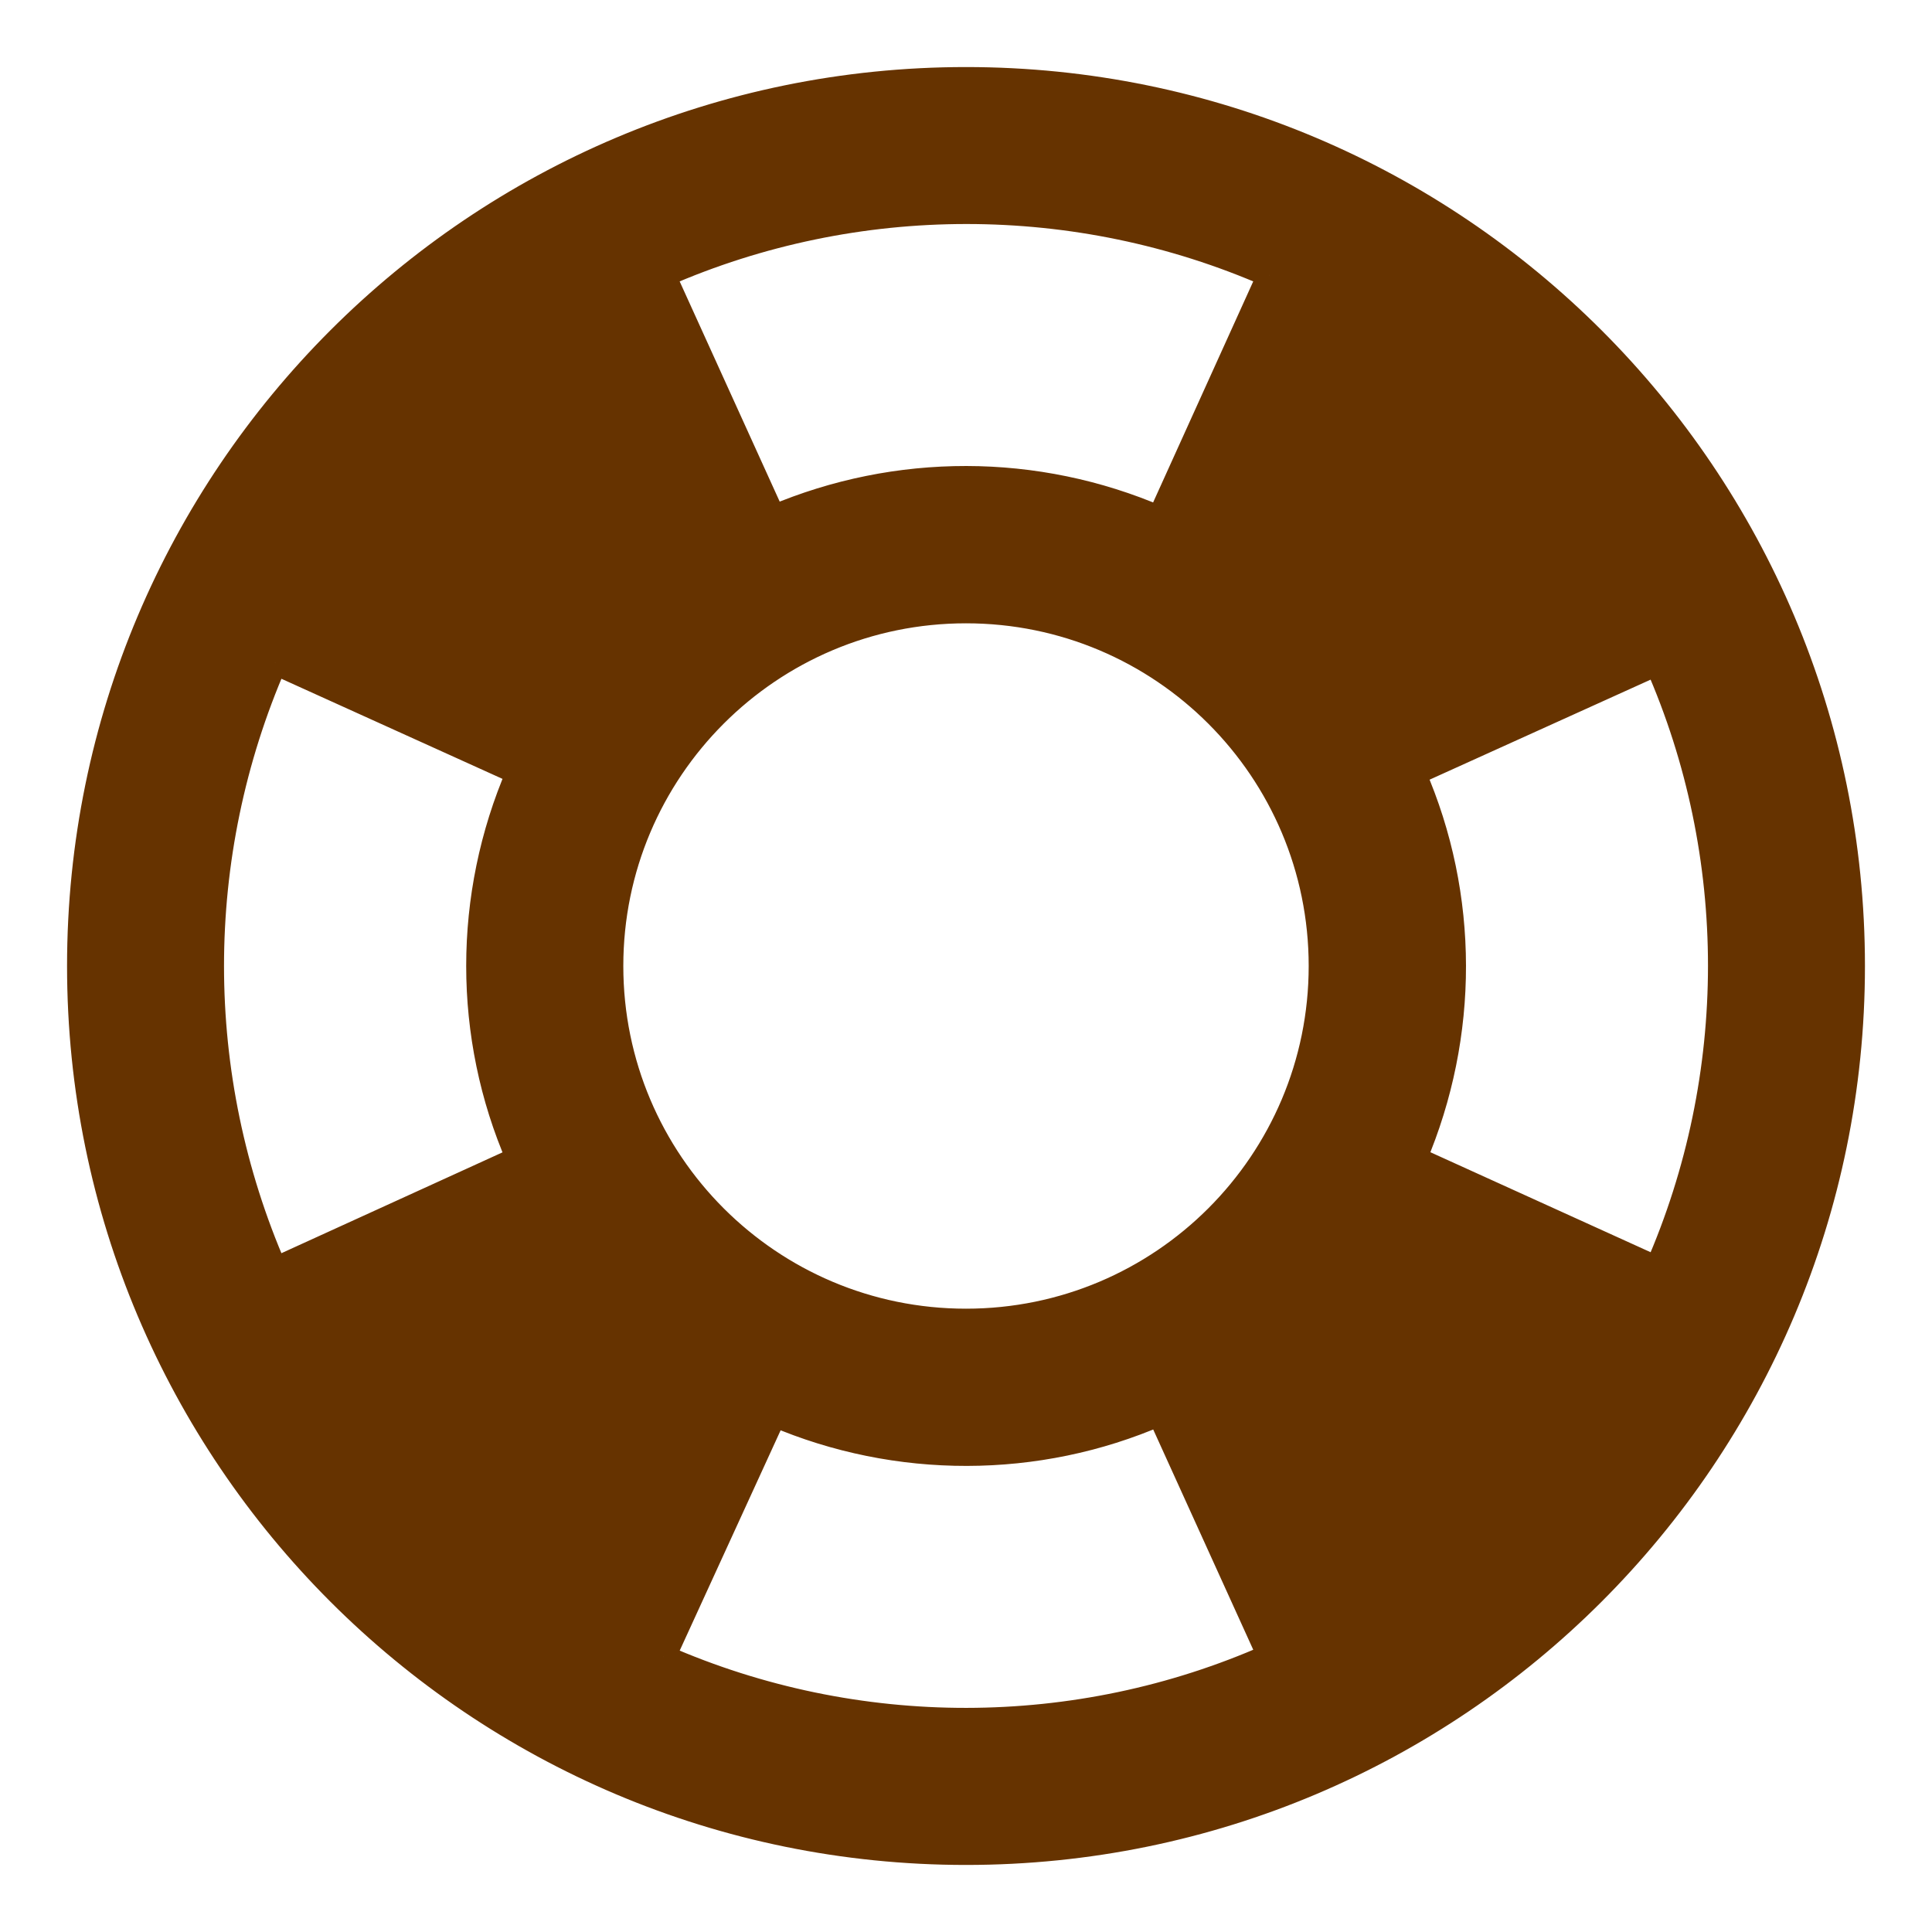
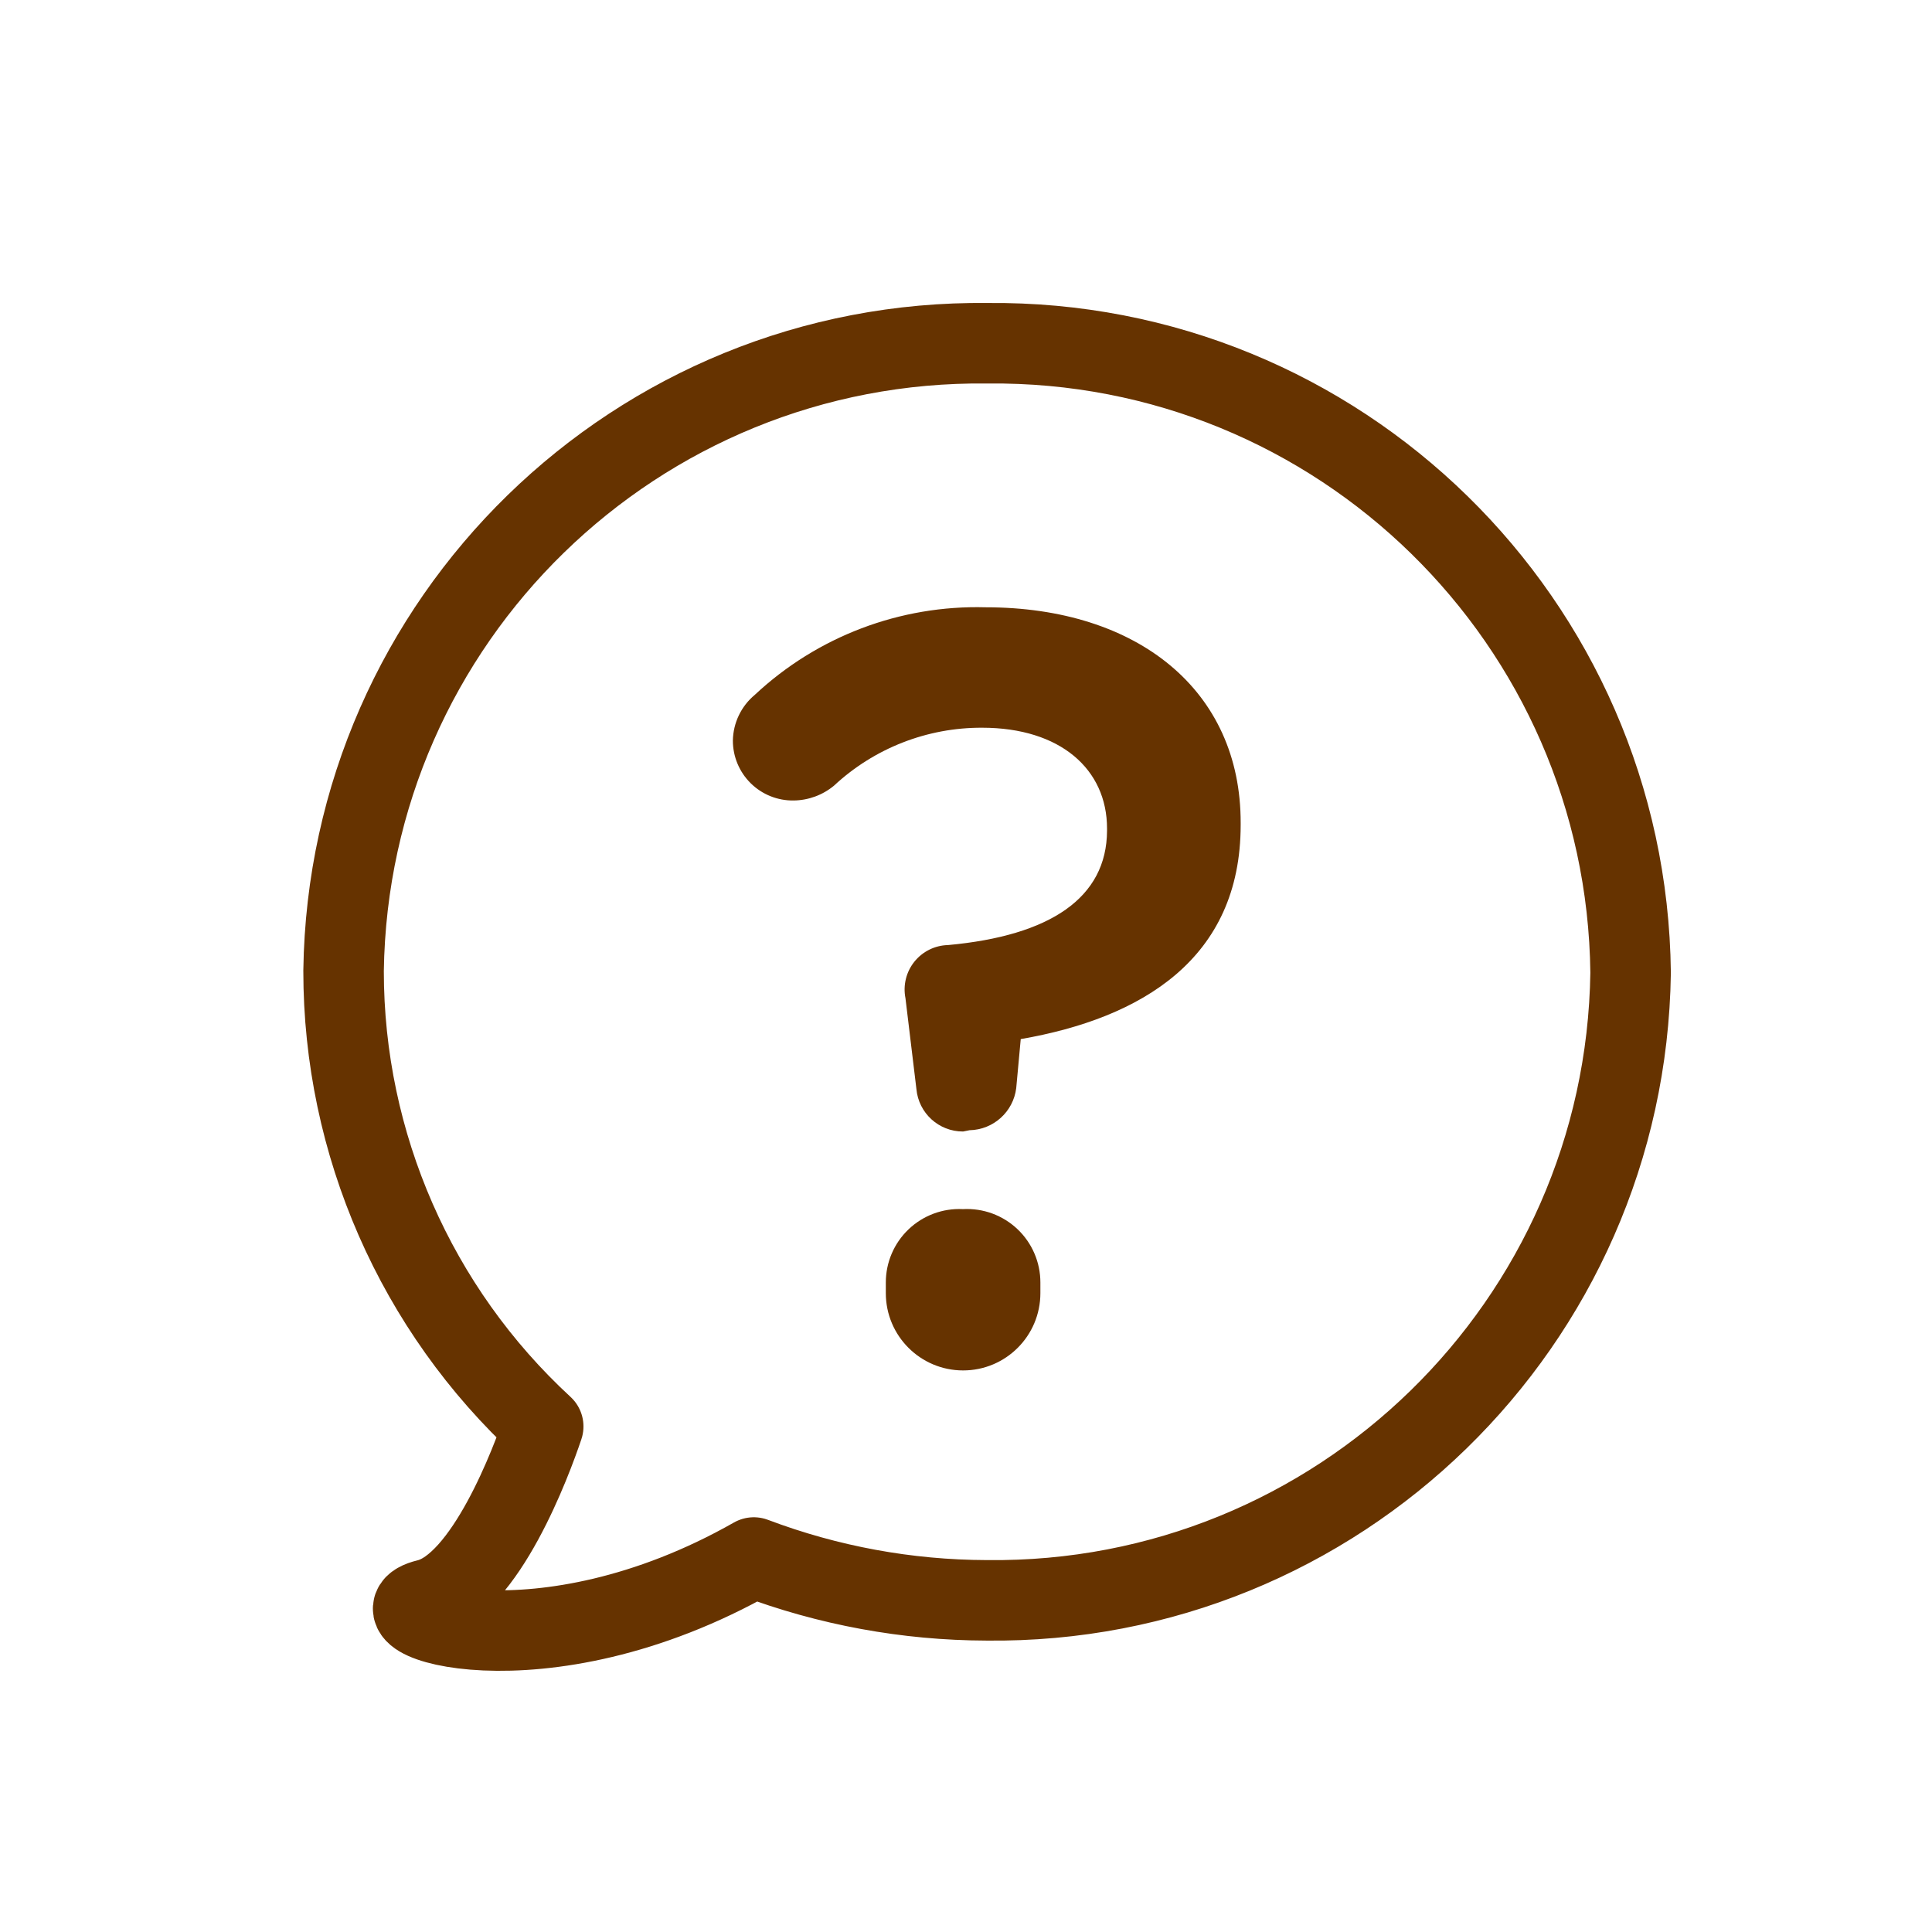
- <svg xmlns="http://www.w3.org/2000/svg" version="1.1" width="24" height="24" viewBox="0 0 24 24" id="svg4">
-   <defs id="defs8" />
-   <path d="m 20.582,15.757 c 1.047,-2.391 1.047,-5.134 0,-7.514 L 17.564,9.609 c 0.661,1.52 0.661,3.25 0.011,4.781 l 3.008,1.366 M 15.768,3.418 c -2.391,-1.047 -5.134,-1.047 -7.525,0 L 9.609,6.425 c 1.531,-0.65 3.261,-0.65 4.792,0.011 L 15.768,3.418 M 3.418,8.232 c -1.047,2.402 -1.047,5.134 0,7.536 l 3.019,-1.377 c -0.661,-1.52 -0.661,-3.261 0,-4.792 L 3.418,8.232 M 8.243,20.582 c 2.391,1.047 5.134,1.047 7.525,-0.011 l -1.366,-3.008 c -1.52,0.661 -3.261,0.661 -4.781,0.011 L 8.243,20.582 M 12,0.983 A 11.017,11.017 0 0 1 23.017,12 11.017,11.017 0 0 1 12,23.017 11.017,11.017 0 0 1 0.983,12 11.017,11.017 0 0 1 12,0.983 m 0,6.61 A 4.407,4.407 0 0 0 7.593,12 4.407,4.407 0 0 0 12,16.407 4.407,4.407 0 0 0 16.407,12 4.407,4.407 0 0 0 12,7.593 Z" id="path2" style="opacity:0.998;fill:#663300;fill-opacity:1;stroke:#663300;stroke-opacity:1;stroke-width:0.3;stroke-miterlimit:4;stroke-dasharray:none" />
+ <svg xmlns="http://www.w3.org/2000/svg" id="Layer_1" data-name="Layer 1" viewBox="0 0 60 60">
+   <defs>
+     <style>.cls-1{fill:none;stroke:#630;stroke-linecap:round;stroke-linejoin:round;stroke-width:2.5px;}.cls-2{fill:#630;}</style>
+   </defs>
+   <path class="cls-1" d="M30.67,10.66a19.77,19.77,0,0,0-20,19.49,19.24,19.24,0,0,0,6.2,14.15c-.36,1.07-1.79,4.93-3.6,5.37-2.07.5,3.47,2.49,10.14-1.3a20.62,20.62,0,0,0,7.23,1.33,19.77,19.77,0,0,0,20-19.49A19.77,19.77,0,0,0,30.67,10.66Z" />
+   <path class="cls-2" d="M29.91,35.14a1.45,1.45,0,0,1-1.45-1.32L28.12,31a1.38,1.38,0,0,1,1.32-1.65c3.18-.29,4.93-1.47,4.94-3.55v-.07c0-1.84-1.45-3.13-3.88-3.13a6.71,6.71,0,0,0-4.6,1.8,2,2,0,0,1-1.25.46A1.86,1.86,0,0,1,22.76,23a1.89,1.89,0,0,1,.68-1.42,10.09,10.09,0,0,1,7.17-2.72c4.72,0,7.93,2.58,7.92,6.7v.06c0,4.16-3.08,6-6.83,6.65l-.14,1.52a1.49,1.49,0,0,1-1.45,1.31Zm0,2.41a2.28,2.28,0,0,1,2.4,2.28v.33a2.4,2.4,0,0,1-4.8,0v-.33A2.28,2.28,0,0,1,29.9,37.55Z" />
</svg>
